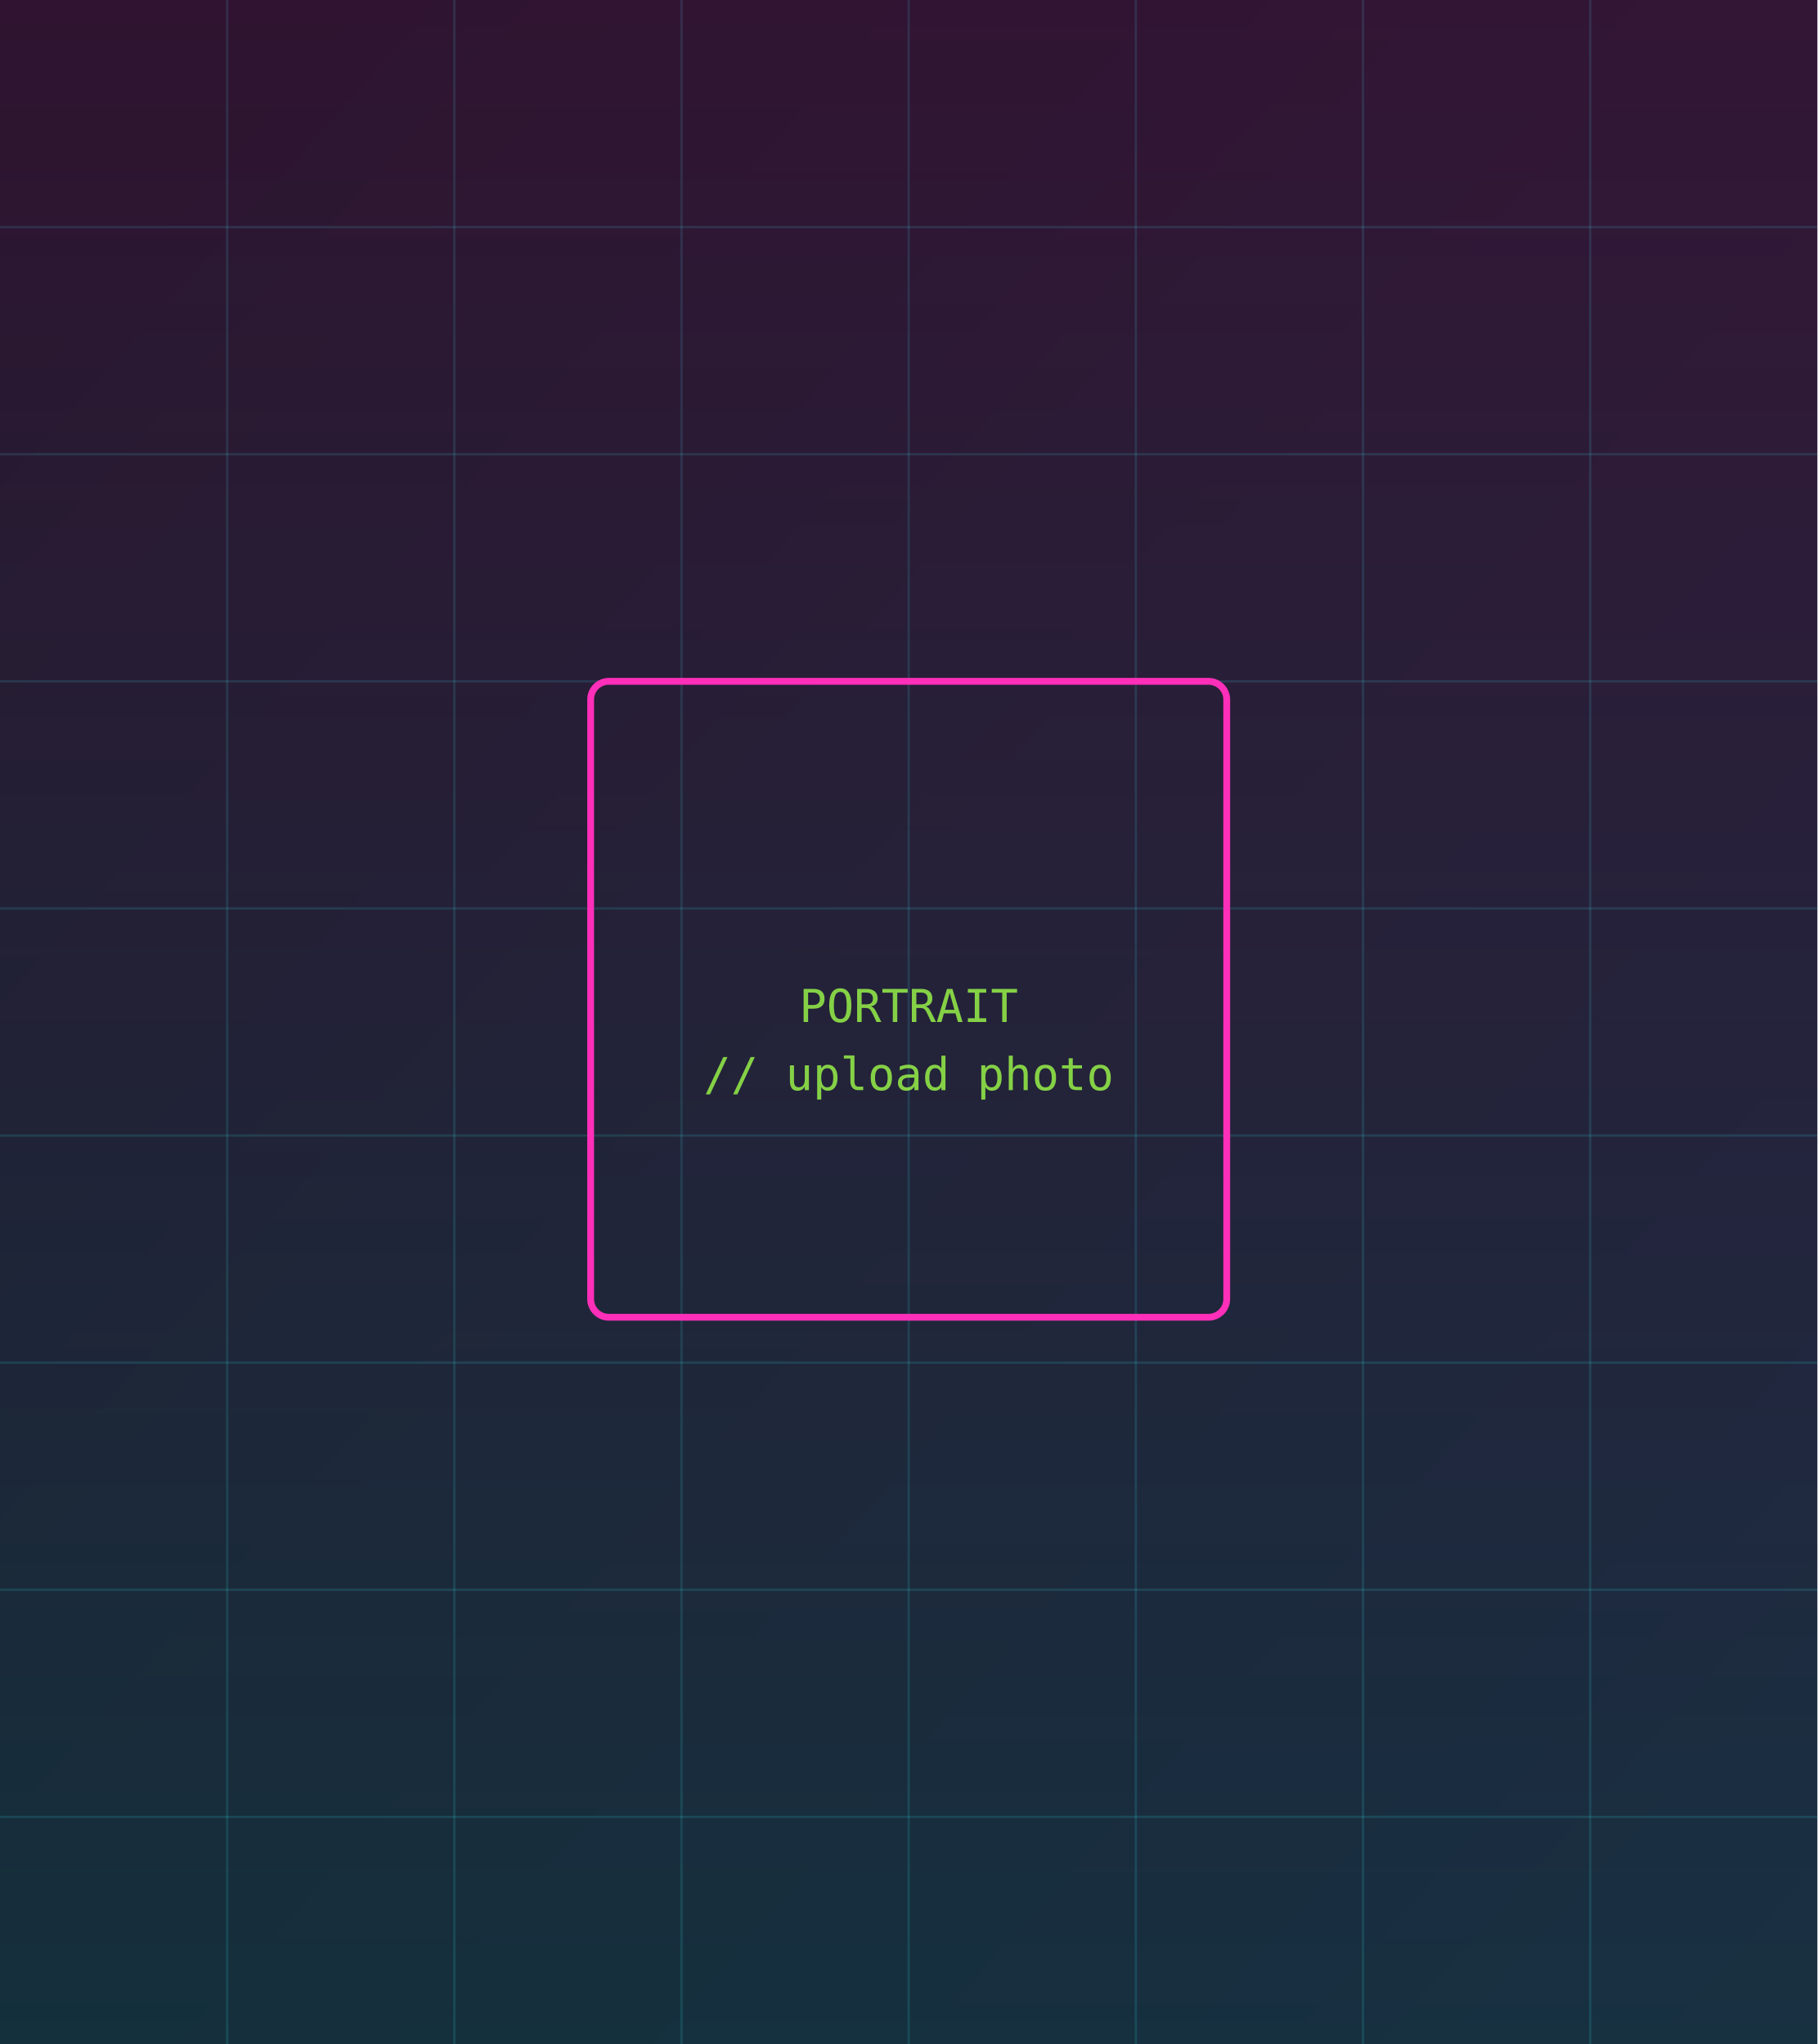
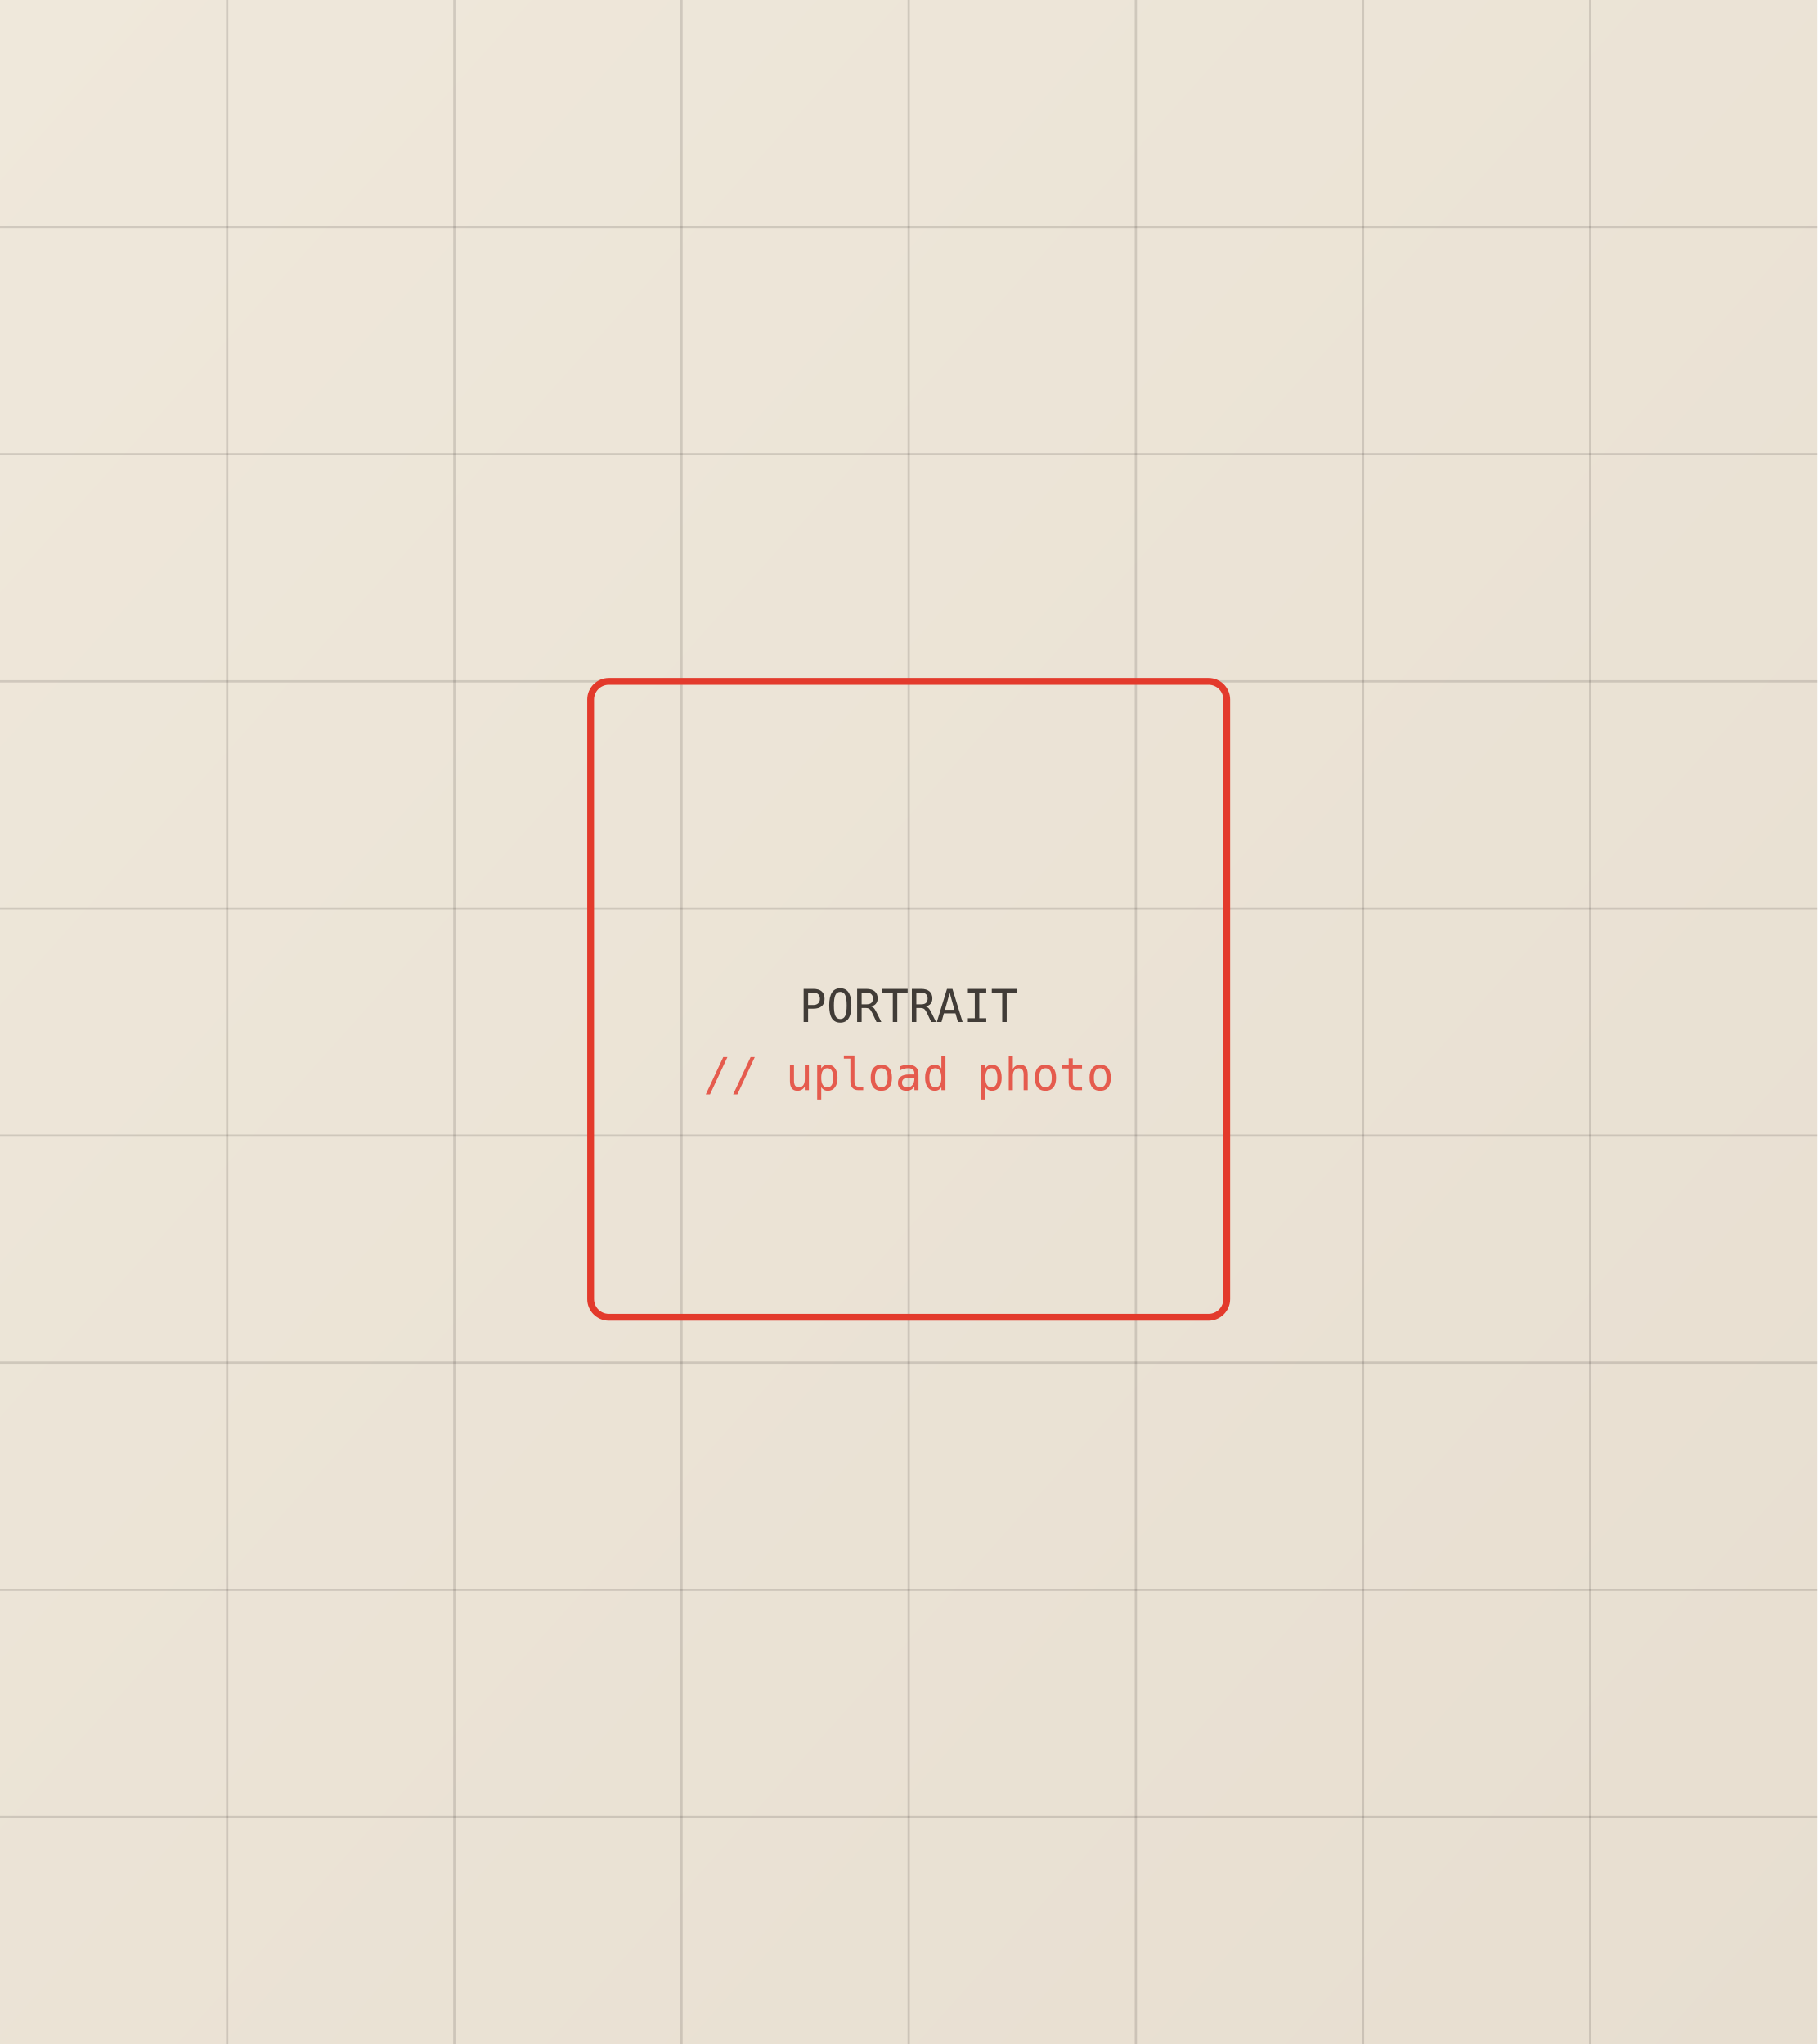
<svg xmlns="http://www.w3.org/2000/svg" viewBox="0 0 800 900">
  <defs>
    <linearGradient id="bg" x1="0" y1="0" x2="1" y2="1">
-       <stop offset="0" stop-color="#0a0e17" />
-       <stop offset="1" stop-color="#141225" />
-     </linearGradient>
-     <linearGradient id="scan" x1="0" y1="0" x2="0" y2="1">
-       <stop offset="0" stop-color="#ff2fb9" stop-opacity="0.15" />
-       <stop offset="1" stop-color="#2de2e6" stop-opacity="0.15" />
+       <stop offset="0" stop-color="#efe8db" />
+       <stop offset="1" stop-color="#e7ded0" />
    </linearGradient>
  </defs>
  <rect width="800" height="900" fill="url(#bg)" />
-   <g stroke="#2de2e6" stroke-opacity="0.15" stroke-width="1">
+   <g stroke="#16130f" stroke-opacity="0.14" stroke-width="1">
    <path d="M0 100 H800 M0 200 H800 M0 300 H800 M0 400 H800 M0 500 H800 M0 600 H800 M0 700 H800 M0 800 H800" />
    <path d="M100 0 V900 M200 0 V900 M300 0 V900 M400 0 V900 M500 0 V900 M600 0 V900 M700 0 V900" />
  </g>
-   <rect x="0" y="0" width="800" height="900" fill="url(#scan)" />
-   <g fill="none" stroke="#ff2fb9" stroke-width="3">
+   <g fill="none" stroke="#e33a2c" stroke-width="3">
    <rect x="260" y="300" width="280" height="280" rx="8" />
  </g>
-   <g fill="#9dfc4a" font-family="monospace" font-size="20" opacity="0.8">
+   <g fill="#16130f" font-family="monospace" font-size="20" opacity="0.8">
    <text x="400" y="450" text-anchor="middle">PORTRAIT</text>
-     <text x="400" y="480" text-anchor="middle">// upload photo</text>
+     <text x="400" y="480" text-anchor="middle" fill="#e33a2c">// upload photo</text>
  </g>
</svg>
